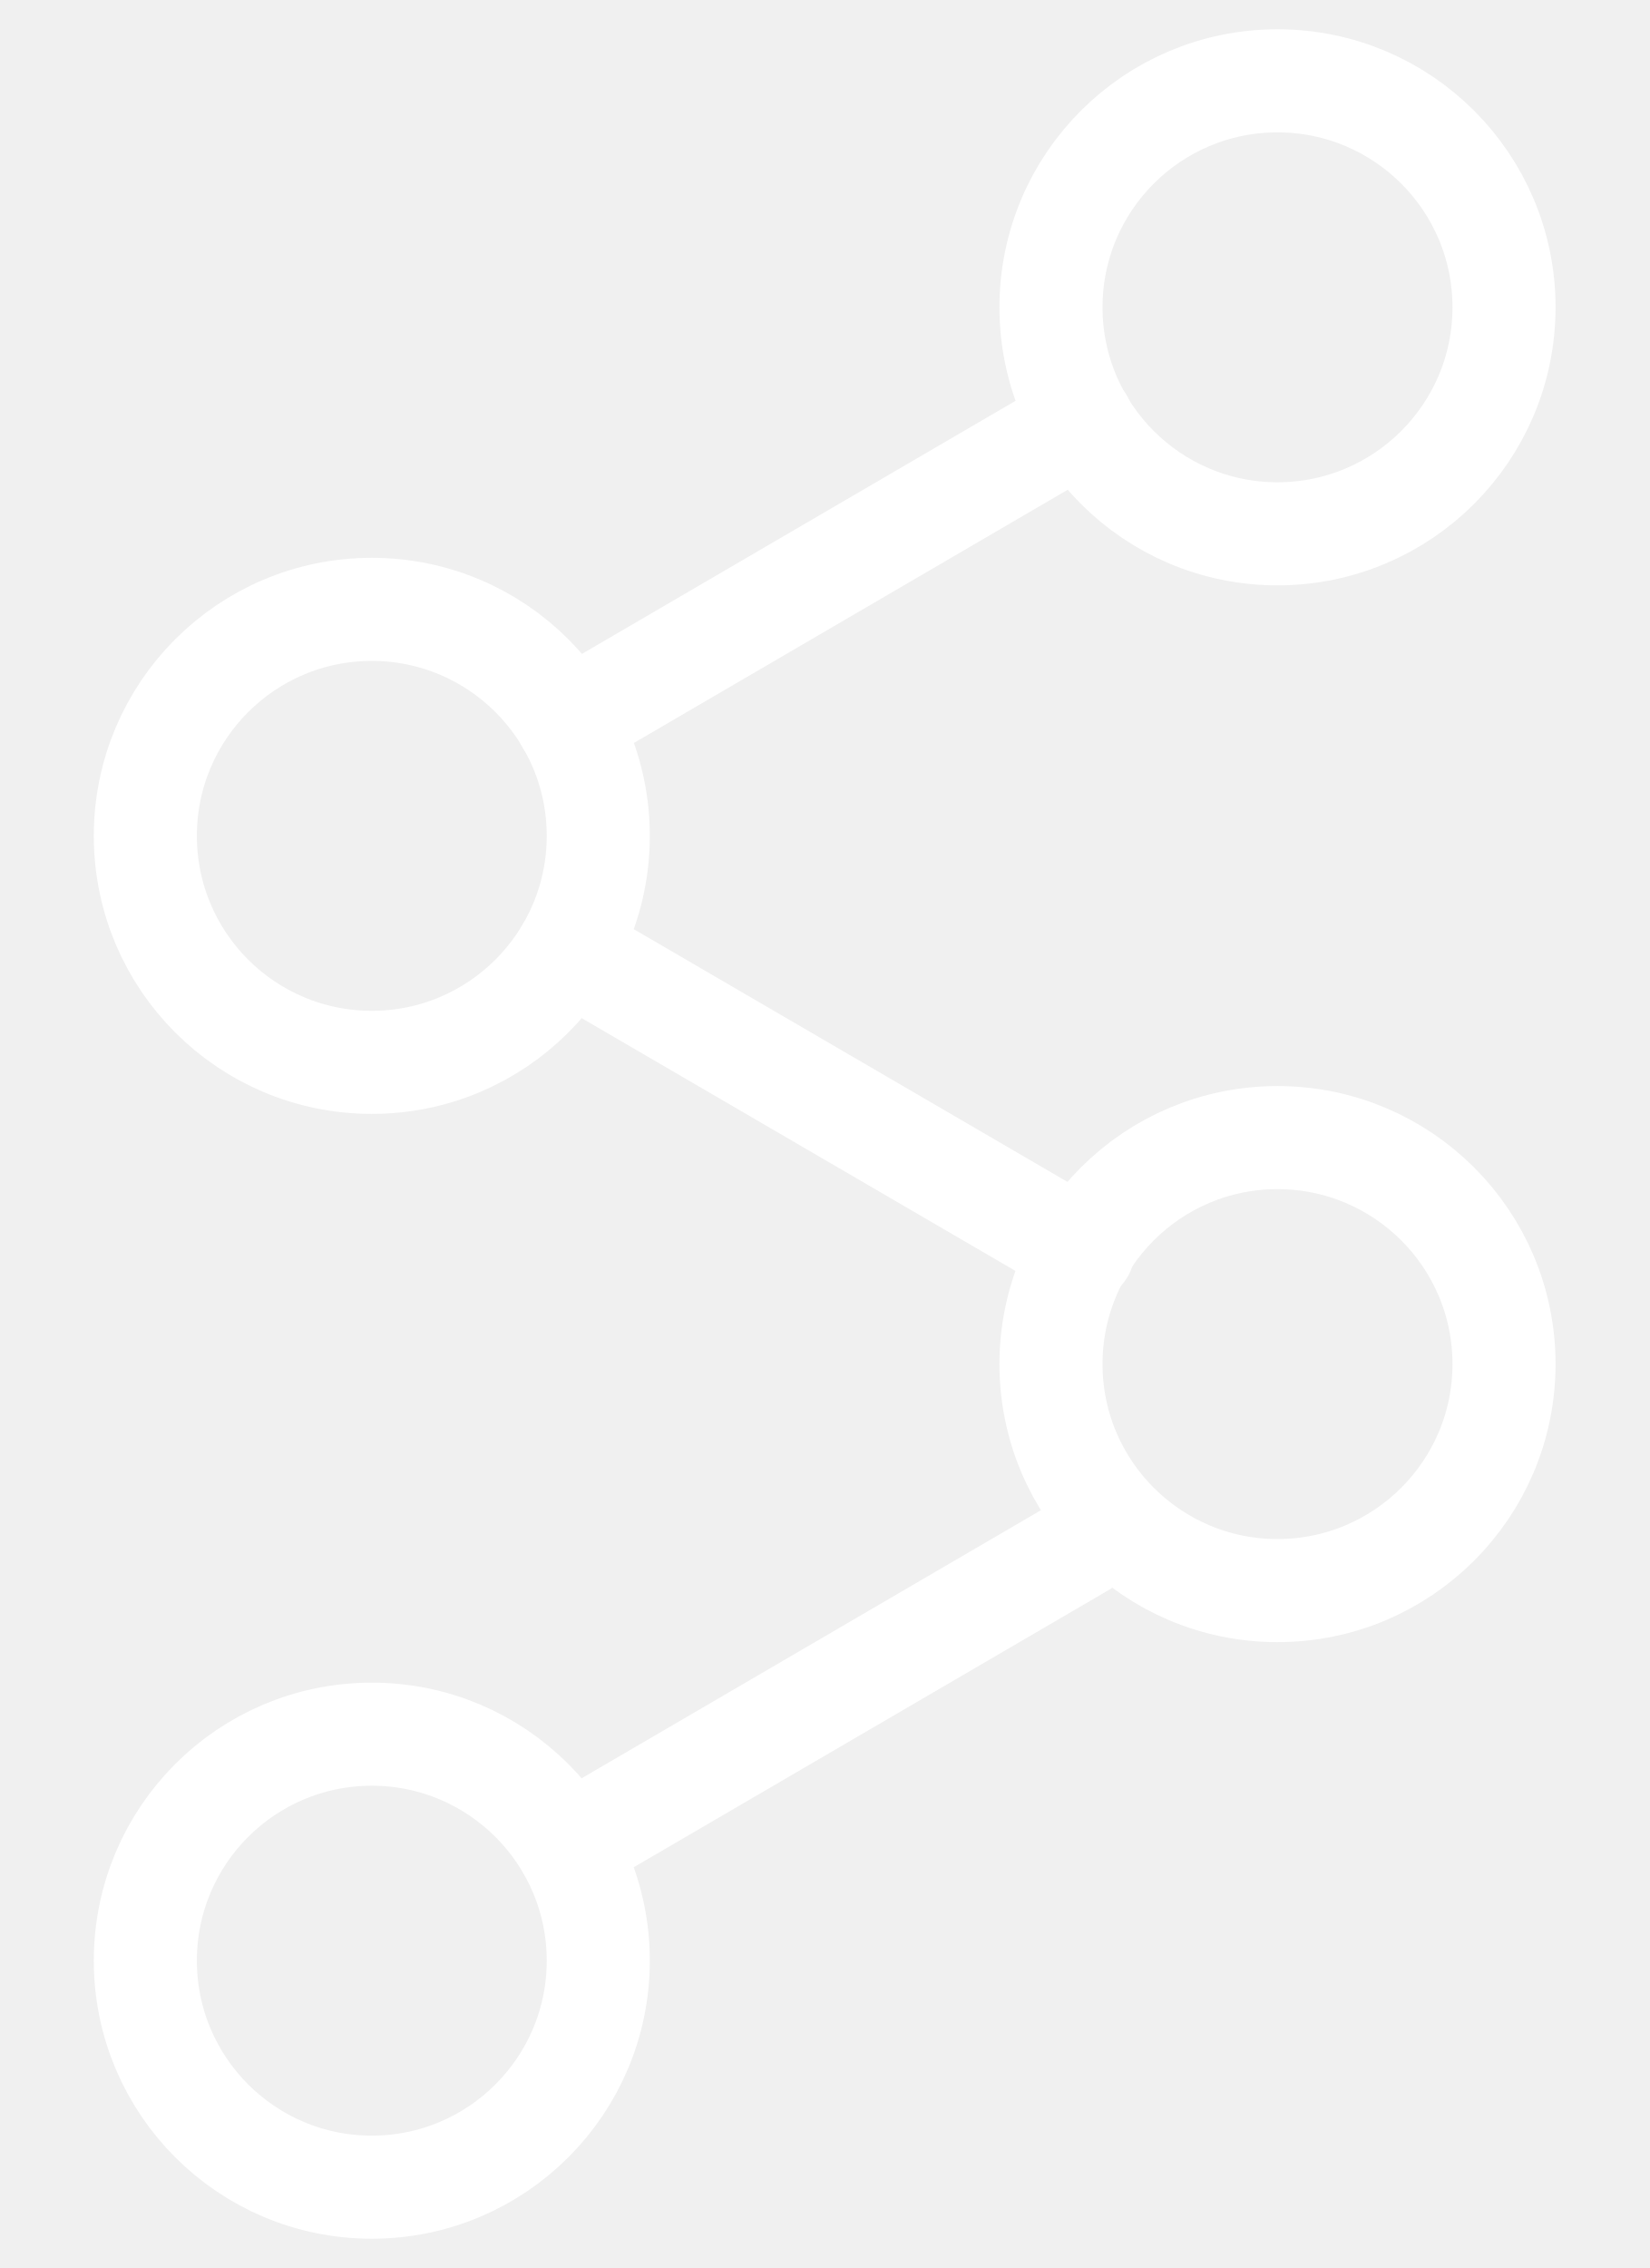
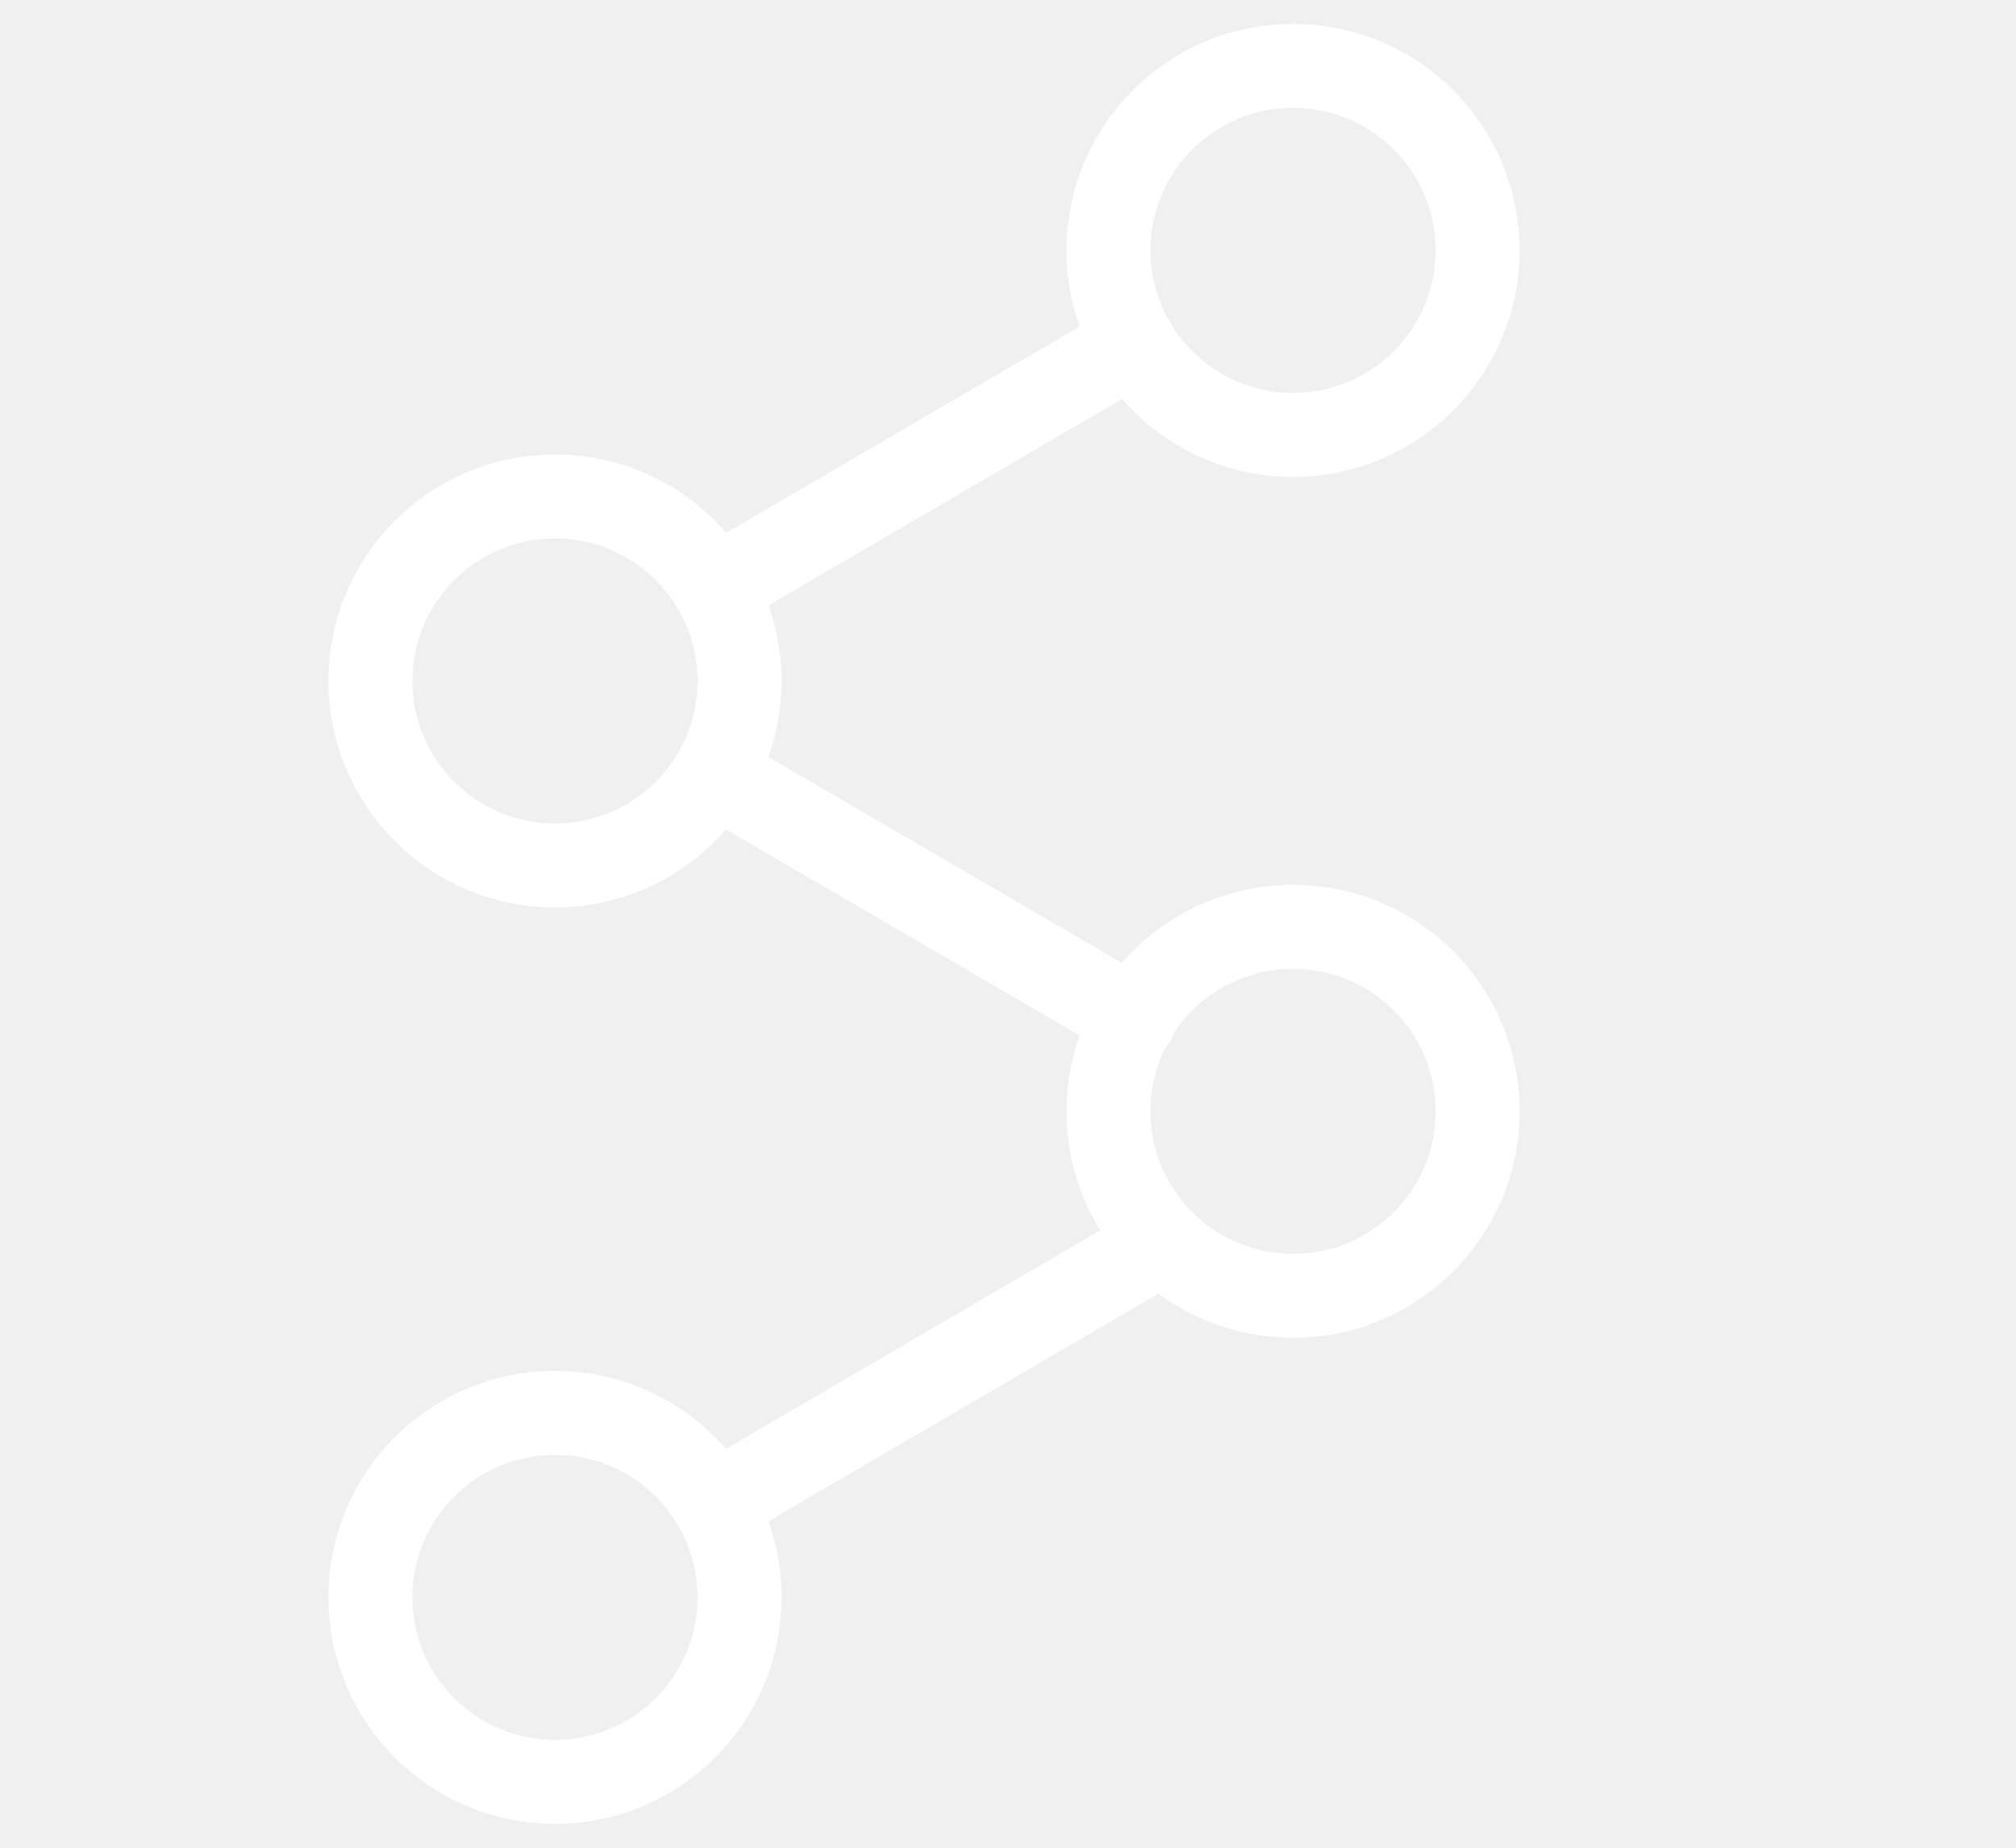
- <svg xmlns="http://www.w3.org/2000/svg" width="16" height="22" viewBox="0 0 16 22" fill="none">
+ <svg xmlns="http://www.w3.org/2000/svg" width="24" height="22" viewBox="0 0 18 22" fill="none">
  <path d="M12.393 5.178C13.607 5.178 14.591 4.194 14.591 2.981C14.591 1.767 13.607 0.784 12.393 0.784C11.18 0.784 10.196 1.767 10.196 2.981C10.196 4.194 11.18 5.178 12.393 5.178Z" stroke="white" stroke-linecap="round" stroke-linejoin="round" />
  <path d="M3.607 10.305C4.82 10.305 5.804 9.322 5.804 8.108C5.804 6.895 4.82 5.911 3.607 5.911C2.393 5.911 1.41 6.895 1.41 8.108C1.41 9.322 2.393 10.305 3.607 10.305Z" stroke="white" stroke-linecap="round" stroke-linejoin="round" />
  <path d="M3.607 21.216C4.82 21.216 5.804 20.232 5.804 19.019C5.804 17.805 4.82 16.822 3.607 16.822C2.393 16.822 1.41 17.805 1.41 19.019C1.41 20.232 2.393 21.216 3.607 21.216Z" stroke="white" stroke-linecap="round" stroke-linejoin="round" />
  <path d="M12.393 15.429C13.607 15.429 14.591 14.445 14.591 13.232C14.591 12.018 13.607 11.035 12.393 11.035C11.18 11.035 10.196 12.018 10.196 13.232C10.196 14.445 11.18 15.429 12.393 15.429Z" stroke="white" stroke-linecap="round" stroke-linejoin="round" />
  <path d="M5.505 9.217L10.508 12.132" stroke="white" stroke-linecap="round" stroke-linejoin="round" />
  <path d="M10.5 4.089L5.505 7.004" stroke="white" stroke-linecap="round" stroke-linejoin="round" />
  <path d="M10.5 14.994L5.505 17.909" stroke="white" stroke-linecap="round" stroke-linejoin="round" />
</svg>
